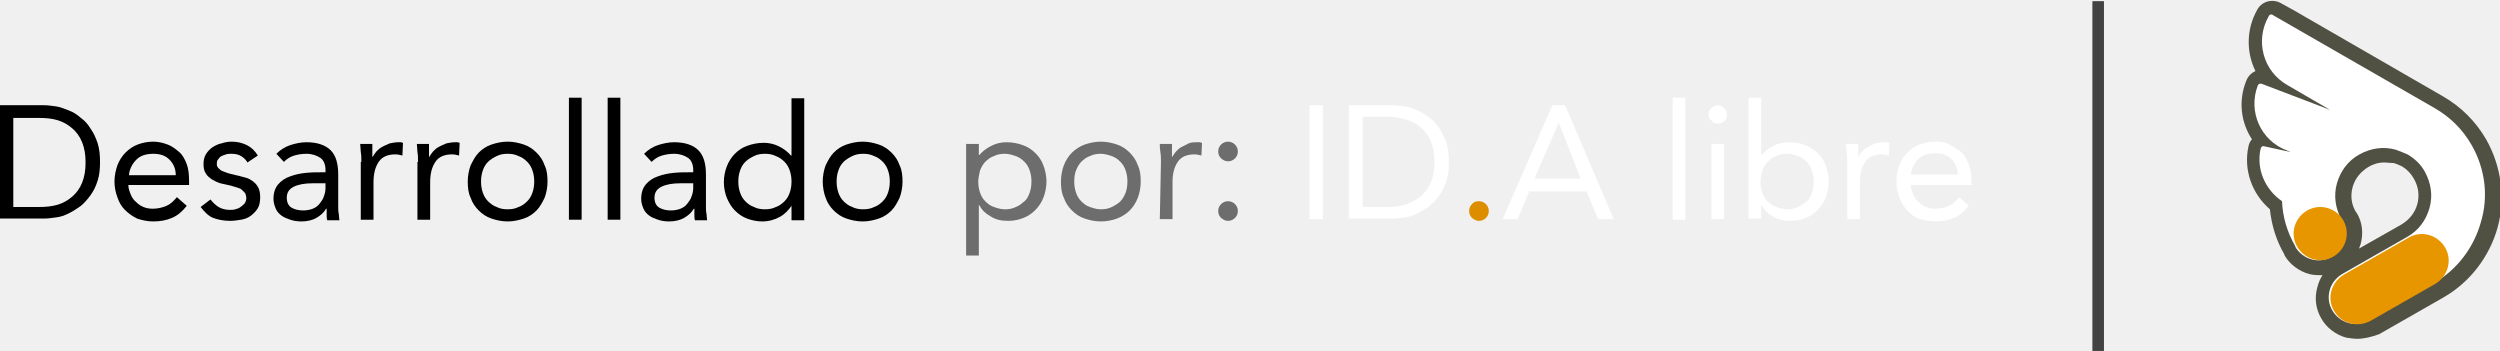
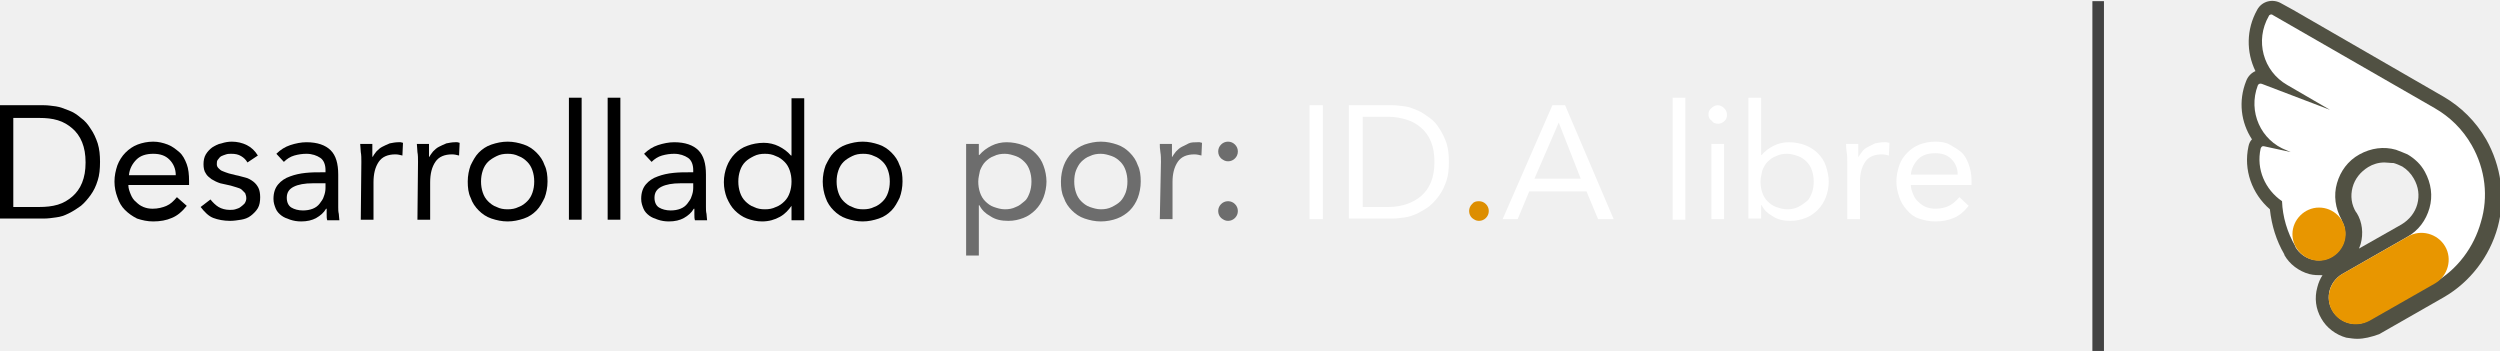
<svg xmlns="http://www.w3.org/2000/svg" version="1.1" id="Capa_2_00000135678772867382107370000014550798071954197416_" x="0px" y="0px" viewBox="0 0 432.4 60.7" style="enable-background:new 0 0 432.4 60.7;" xml:space="preserve">
  <style type="text/css">
	.st0{fill:#6D6D6D;}
	.st1{fill:#FFFFFF;}
	.st2{fill:#DD8E00;}
	.st3{fill:#424242;}
	.st4{fill:#515143;}
	.st5{fill:#E89600;}
</style>
  <g id="Textos">
-     <path class="st0" d="M167.1,24.9h2.2v1.9h0.1c0.6-0.7,1.3-1.2,2.1-1.6s1.7-0.6,2.6-0.6c1,0,2,0.2,2.8,0.5c0.9,0.3,1.6,0.8,2.2,1.4   c0.6,0.6,1.1,1.3,1.4,2.2c0.3,0.8,0.5,1.8,0.5,2.7s-0.2,1.9-0.5,2.7c-0.3,0.8-0.8,1.6-1.4,2.2s-1.3,1.1-2.1,1.4   c-0.8,0.3-1.6,0.5-2.6,0.5c-1.2,0-2.2-0.2-3.1-0.8c-0.9-0.5-1.5-1.1-1.9-1.9h-0.1v8.7h-2.2V24.9L167.1,24.9z M169.2,31.4   c0,0.7,0.1,1.3,0.3,1.9c0.2,0.6,0.5,1.1,0.9,1.5s0.9,0.8,1.5,1c0.6,0.2,1.2,0.4,1.9,0.4c0.7,0,1.3-0.1,1.9-0.4c0.6-0.2,1-0.6,1.5-1   s0.7-1,0.9-1.5c0.2-0.6,0.3-1.2,0.3-1.9s-0.1-1.3-0.3-1.9c-0.2-0.6-0.5-1.1-0.9-1.5c-0.4-0.4-0.9-0.8-1.5-1   c-0.6-0.2-1.2-0.4-1.9-0.4c-0.7,0-1.3,0.1-1.9,0.4c-0.6,0.2-1.1,0.6-1.5,1s-0.7,1-0.9,1.5C169.4,30.1,169.2,30.7,169.2,31.4z" />
-     <path class="st0" d="M183.5,31.4c0-1,0.2-2,0.5-2.8c0.3-0.8,0.8-1.6,1.4-2.2c0.6-0.6,1.4-1.1,2.2-1.4c0.9-0.3,1.8-0.5,2.8-0.5   s1.9,0.2,2.8,0.5c0.9,0.3,1.6,0.8,2.2,1.4c0.6,0.6,1.1,1.3,1.4,2.2c0.4,0.8,0.5,1.8,0.5,2.8c0,1-0.2,2-0.5,2.8   c-0.3,0.8-0.8,1.6-1.4,2.2c-0.6,0.6-1.4,1.1-2.2,1.4c-0.8,0.3-1.8,0.5-2.8,0.5s-1.9-0.2-2.8-0.5c-0.9-0.3-1.6-0.8-2.2-1.4   c-0.6-0.6-1.1-1.3-1.4-2.2C183.6,33.4,183.5,32.4,183.5,31.4z M185.8,31.4c0,0.7,0.1,1.3,0.3,1.9c0.2,0.6,0.5,1.1,0.9,1.5   c0.4,0.4,0.9,0.8,1.5,1c0.6,0.2,1.2,0.4,1.9,0.4s1.3-0.1,1.9-0.4s1.1-0.6,1.5-1c0.4-0.4,0.7-1,0.9-1.5c0.2-0.6,0.3-1.2,0.3-1.9   s-0.1-1.3-0.3-1.9s-0.5-1.1-0.9-1.5c-0.4-0.4-0.9-0.8-1.5-1s-1.2-0.4-1.9-0.4s-1.3,0.1-1.9,0.4c-0.6,0.2-1.1,0.6-1.5,1   c-0.4,0.4-0.7,1-0.9,1.5S185.8,30.7,185.8,31.4z" />
-     <path class="st0" d="M200.8,28c0-0.6,0-1.1-0.1-1.7s-0.1-1-0.1-1.4h2.1c0,0.4,0,0.7,0,1.1c0,0.4,0,0.7,0,1.1h0.1   c0.1-0.3,0.4-0.6,0.6-0.9c0.3-0.3,0.6-0.6,1-0.8c0.4-0.2,0.8-0.4,1.2-0.6s1-0.2,1.5-0.2c0.1,0,0.3,0,0.4,0c0.1,0,0.3,0.1,0.4,0.1   l-0.1,2.2c-0.4-0.1-0.8-0.2-1.2-0.2c-1.3,0-2.3,0.4-2.9,1.3c-0.6,0.9-0.9,2-0.9,3.5v6.4h-2.2L200.8,28L200.8,28z" />
-     <path class="st0" d="M212.4,24.5c0.5,0,0.9,0.2,1.2,0.5c0.3,0.3,0.5,0.7,0.5,1.2s-0.2,0.9-0.5,1.2c-0.3,0.3-0.7,0.5-1.2,0.5   s-0.8-0.2-1.2-0.5c-0.3-0.3-0.5-0.7-0.5-1.2s0.2-0.9,0.5-1.2S211.9,24.5,212.4,24.5L212.4,24.5z M212.4,34.8c0.5,0,0.9,0.2,1.2,0.5   c0.3,0.3,0.5,0.7,0.5,1.2s-0.2,0.9-0.5,1.2c-0.3,0.3-0.7,0.5-1.2,0.5s-0.8-0.2-1.2-0.5c-0.3-0.3-0.5-0.7-0.5-1.2s0.2-0.9,0.5-1.2   S211.9,34.8,212.4,34.8L212.4,34.8z" />
+     <path class="st0" d="M167.1,24.9h2.2v1.9h0.1c0.6-0.7,1.3-1.2,2.1-1.6s1.7-0.6,2.6-0.6c1,0,2,0.2,2.8,0.5c0.9,0.3,1.6,0.8,2.2,1.4   c0.6,0.6,1.1,1.3,1.4,2.2c0.3,0.8,0.5,1.8,0.5,2.7c0,0.9-0.2,1.9-0.5,2.7s-0.8,1.6-1.4,2.2s-1.3,1.1-2.1,1.4   c-0.8,0.3-1.6,0.5-2.6,0.5c-1.2,0-2.2-0.2-3.1-0.8c-0.9-0.5-1.5-1.1-1.9-1.9h-0.1v8.7h-2.2V24.9L167.1,24.9z M169.2,31.4   c0,0.7,0.1,1.3,0.3,1.9s0.5,1.1,0.9,1.5s0.9,0.8,1.5,1s1.2,0.4,1.9,0.4s1.3-0.1,1.9-0.4c0.6-0.2,1-0.6,1.5-1s0.7-1,0.9-1.5   c0.2-0.6,0.3-1.2,0.3-1.9s-0.1-1.3-0.3-1.9s-0.5-1.1-0.9-1.5s-0.9-0.8-1.5-1s-1.2-0.4-1.9-0.4s-1.3,0.1-1.9,0.4   c-0.6,0.2-1.1,0.6-1.5,1s-0.7,1-0.9,1.5C169.4,30.1,169.2,30.7,169.2,31.4z" />
+     <path class="st0" d="M183.5,31.4c0-1,0.2-2,0.5-2.8s0.8-1.6,1.4-2.2c0.6-0.6,1.4-1.1,2.2-1.4c0.9-0.3,1.8-0.5,2.8-0.5   s1.9,0.2,2.8,0.5c0.9,0.3,1.6,0.8,2.2,1.4c0.6,0.6,1.1,1.3,1.4,2.2c0.4,0.8,0.5,1.8,0.5,2.8c0,1-0.2,2-0.5,2.8s-0.8,1.6-1.4,2.2   c-0.6,0.6-1.4,1.1-2.2,1.4c-0.8,0.3-1.8,0.5-2.8,0.5s-1.9-0.2-2.8-0.5c-0.9-0.3-1.6-0.8-2.2-1.4c-0.6-0.6-1.1-1.3-1.4-2.2   C183.6,33.4,183.5,32.4,183.5,31.4z M185.8,31.4c0,0.7,0.1,1.3,0.3,1.9s0.5,1.1,0.9,1.5s0.9,0.8,1.5,1s1.2,0.4,1.9,0.4   s1.3-0.1,1.9-0.4s1.1-0.6,1.5-1s0.7-1,0.9-1.5c0.2-0.6,0.3-1.2,0.3-1.9s-0.1-1.3-0.3-1.9s-0.5-1.1-0.9-1.5s-0.9-0.8-1.5-1   s-1.2-0.4-1.9-0.4s-1.3,0.1-1.9,0.4c-0.6,0.2-1.1,0.6-1.5,1s-0.7,1-0.9,1.5S185.8,30.7,185.8,31.4z" />
+     <path class="st0" d="M200.8,28c0-0.6,0-1.1-0.1-1.7s-0.1-1-0.1-1.4h2.1c0,0.4,0,0.7,0,1.1s0,0.7,0,1.1h0.1c0.1-0.3,0.4-0.6,0.6-0.9   c0.3-0.3,0.6-0.6,1-0.8c0.4-0.2,0.8-0.4,1.2-0.6s1-0.2,1.5-0.2c0.1,0,0.3,0,0.4,0c0.1,0,0.3,0.1,0.4,0.1l-0.1,2.2   c-0.4-0.1-0.8-0.2-1.2-0.2c-1.3,0-2.3,0.4-2.9,1.3c-0.6,0.9-0.9,2-0.9,3.5v6.4h-2.2L200.8,28L200.8,28z" />
+     <path class="st0" d="M212.4,24.5c0.5,0,0.9,0.2,1.2,0.5s0.5,0.7,0.5,1.2s-0.2,0.9-0.5,1.2c-0.3,0.3-0.7,0.5-1.2,0.5   s-0.8-0.2-1.2-0.5c-0.3-0.3-0.5-0.7-0.5-1.2s0.2-0.9,0.5-1.2S211.9,24.5,212.4,24.5L212.4,24.5z M212.4,34.8c0.5,0,0.9,0.2,1.2,0.5   s0.5,0.7,0.5,1.2s-0.2,0.9-0.5,1.2s-0.7,0.5-1.2,0.5s-0.8-0.2-1.2-0.5c-0.3-0.3-0.5-0.7-0.5-1.2s0.2-0.9,0.5-1.2   S211.9,34.8,212.4,34.8L212.4,34.8z" />
    <path class="st1" d="M226.5,18.2h2.3v19.7h-2.3V18.2z" />
-     <path class="st1" d="M233.3,18.2h7.6c0.6,0,1.3,0.1,2.1,0.2s1.4,0.4,2.2,0.7c0.7,0.3,1.4,0.8,2.1,1.3s1.2,1.1,1.7,1.9   s0.9,1.6,1.2,2.5c0.3,1,0.4,2,0.4,3.2s-0.1,2.3-0.4,3.2s-0.7,1.8-1.2,2.5c-0.5,0.7-1.1,1.4-1.7,1.9s-1.4,0.9-2.1,1.3   c-0.7,0.3-1.4,0.6-2.2,0.7s-1.4,0.2-2.1,0.2h-7.6V18.2L233.3,18.2z M235.7,35.8h4.5c1.1,0,2.2-0.2,3.1-0.5s1.8-0.8,2.5-1.4   c0.7-0.6,1.3-1.4,1.7-2.4c0.4-1,0.6-2.1,0.6-3.5s-0.2-2.5-0.6-3.5s-1-1.8-1.7-2.4c-0.7-0.6-1.5-1.1-2.5-1.4s-2-0.5-3.1-0.5h-4.5   C235.7,20.4,235.7,35.8,235.7,35.8z" />
-     <path class="st2" d="M255.8,34.8c0.5,0,0.9,0.2,1.2,0.5c0.3,0.3,0.5,0.7,0.5,1.2s-0.2,0.9-0.5,1.2c-0.3,0.3-0.7,0.5-1.2,0.5   s-0.8-0.2-1.2-0.5c-0.3-0.3-0.5-0.7-0.5-1.2s0.2-0.9,0.5-1.2C254.9,34.9,255.3,34.8,255.8,34.8L255.8,34.8z" />
+     <path class="st1" d="M233.3,18.2h7.6c0.6,0,1.3,0.1,2.1,0.2s1.4,0.4,2.2,0.7c0.7,0.3,1.4,0.8,2.1,1.3s1.2,1.1,1.7,1.9   s0.9,1.6,1.2,2.5c0.3,1,0.4,2,0.4,3.2s-0.1,2.3-0.4,3.2c-0.3,0.9-0.7,1.8-1.2,2.5s-1.1,1.4-1.7,1.9s-1.4,0.9-2.1,1.3   c-0.7,0.3-1.4,0.6-2.2,0.7s-1.4,0.2-2.1,0.2h-7.6V18.2L233.3,18.2z M235.7,35.8h4.5c1.1,0,2.2-0.2,3.1-0.5s1.8-0.8,2.5-1.4   c0.7-0.6,1.3-1.4,1.7-2.4c0.4-1,0.6-2.1,0.6-3.5s-0.2-2.5-0.6-3.5s-1-1.8-1.7-2.4s-1.5-1.1-2.5-1.4s-2-0.5-3.1-0.5h-4.5   C235.7,20.4,235.7,35.8,235.7,35.8z" />
+     <path class="st2" d="M255.8,34.8c0.5,0,0.9,0.2,1.2,0.5s0.5,0.7,0.5,1.2s-0.2,0.9-0.5,1.2s-0.7,0.5-1.2,0.5s-0.8-0.2-1.2-0.5   c-0.3-0.3-0.5-0.7-0.5-1.2s0.2-0.9,0.5-1.2C254.9,34.9,255.3,34.8,255.8,34.8L255.8,34.8z" />
    <path class="st1" d="M268.5,18.2h2.2l8.4,19.7h-2.7l-2-4.8h-9.9l-2,4.8h-2.6L268.5,18.2L268.5,18.2z M269.6,21.2L269.6,21.2   l-4.2,9.7h8L269.6,21.2L269.6,21.2z" />
-     <path class="st1" d="M289.3,16.9h2.2v21.1h-2.2V16.9z" />
-     <path class="st1" d="M295.5,19.8c0-0.4,0.1-0.8,0.5-1.1c0.3-0.3,0.7-0.5,1.1-0.5s0.8,0.2,1.1,0.5c0.3,0.3,0.5,0.7,0.5,1.1   c0,0.5-0.1,0.8-0.4,1.1c-0.3,0.3-0.7,0.5-1.1,0.5s-0.9-0.1-1.1-0.5C295.6,20.6,295.5,20.2,295.5,19.8L295.5,19.8z M296,24.9h2.2v13   H296C296,37.9,296,24.9,296,24.9z" />
-     <path class="st1" d="M302.4,16.9h2.2v9.9h0.1c0.6-0.7,1.3-1.2,2.1-1.6c0.8-0.4,1.7-0.6,2.6-0.6c1,0,2,0.2,2.8,0.5   c0.8,0.3,1.6,0.8,2.2,1.4c0.6,0.6,1.1,1.3,1.4,2.2s0.5,1.8,0.5,2.7c0,1-0.2,1.9-0.5,2.7s-0.8,1.6-1.4,2.2c-0.6,0.6-1.3,1.1-2.1,1.4   c-0.8,0.3-1.6,0.5-2.6,0.5c-1.2,0-2.2-0.2-3.1-0.8c-0.9-0.5-1.5-1.1-1.9-1.9h-0.1v2.3h-2.2L302.4,16.9L302.4,16.9z M304.5,31.4   c0,0.7,0.1,1.3,0.3,1.9s0.5,1.1,0.9,1.5s0.9,0.8,1.5,1c0.6,0.2,1.2,0.4,1.9,0.4c0.7,0,1.3-0.1,1.9-0.4s1-0.6,1.5-1s0.7-1,0.9-1.5   s0.3-1.2,0.3-1.9s-0.1-1.3-0.3-1.9s-0.5-1.1-0.9-1.5s-0.9-0.8-1.5-1c-0.6-0.2-1.2-0.4-1.9-0.4c-0.7,0-1.3,0.1-1.9,0.4   c-0.6,0.2-1.1,0.6-1.5,1s-0.7,1-0.9,1.5C304.7,30.1,304.5,30.7,304.5,31.4z" />
-     <path class="st1" d="M319.5,28c0-0.6,0-1.1-0.1-1.7s-0.1-1-0.1-1.4h2.1c0,0.4,0,0.7,0,1.1c0,0.4,0,0.7,0,1.1h0.1   c0.1-0.3,0.4-0.6,0.6-0.9s0.6-0.6,1-0.8c0.4-0.2,0.8-0.4,1.2-0.6c0.5-0.1,1-0.2,1.5-0.2c0.2,0,0.3,0,0.5,0c0.1,0,0.3,0.1,0.5,0.1   l-0.1,2.2c-0.4-0.1-0.8-0.2-1.2-0.2c-1.3,0-2.3,0.4-2.9,1.3c-0.6,0.9-0.9,2-0.9,3.5v6.4h-2.2V28z" />
-     <path class="st1" d="M340.5,35.6c-0.8,1-1.6,1.7-2.6,2.1c-0.9,0.4-2,0.6-3.2,0.6c-1,0-1.9-0.2-2.8-0.5s-1.5-0.8-2.1-1.5   s-1-1.3-1.3-2.2s-0.5-1.7-0.5-2.7c0-1,0.2-1.9,0.5-2.8s0.8-1.6,1.4-2.2c0.6-0.6,1.3-1.1,2.1-1.4c0.8-0.3,1.7-0.5,2.7-0.5   c0.9,0,1.8,0.1,2.5,0.5s1.4,0.8,2,1.3s1,1.3,1.3,2.1s0.5,1.8,0.5,2.9v0.7h-10.5c0,0.6,0.2,1.1,0.4,1.6s0.5,1,0.9,1.3   c0.4,0.4,0.8,0.7,1.3,0.9c0.5,0.2,1.1,0.3,1.6,0.3c1,0,1.8-0.2,2.4-0.5c0.6-0.3,1.2-0.8,1.8-1.5L340.5,35.6L340.5,35.6z    M338.6,30.2c0-1.1-0.4-2-1.1-2.7s-1.6-1-2.8-1s-2.2,0.3-2.9,1s-1.2,1.6-1.3,2.7H338.6L338.6,30.2z" />
+     <path class="st1" d="M289.3,16.9h2.2V38h-2.2V16.9z" />
+     <path class="st1" d="M295.5,19.8c0-0.4,0.1-0.8,0.5-1.1c0.3-0.3,0.7-0.5,1.1-0.5s0.8,0.2,1.1,0.5c0.3,0.3,0.5,0.7,0.5,1.1   c0,0.5-0.1,0.8-0.4,1.1c-0.3,0.3-0.7,0.5-1.1,0.5s-0.9-0.1-1.1-0.5C295.6,20.6,295.5,20.2,295.5,19.8L295.5,19.8z M296,24.9h2.2v13   H296V24.9z" />
+     <path class="st1" d="M302.4,16.9h2.2v9.9h0.1c0.6-0.7,1.3-1.2,2.1-1.6c0.8-0.4,1.7-0.6,2.6-0.6c1,0,2,0.2,2.8,0.5s1.6,0.8,2.2,1.4   s1.1,1.3,1.4,2.2s0.5,1.8,0.5,2.7c0,1-0.2,1.9-0.5,2.7s-0.8,1.6-1.4,2.2c-0.6,0.6-1.3,1.1-2.1,1.4c-0.8,0.3-1.6,0.5-2.6,0.5   c-1.2,0-2.2-0.2-3.1-0.8c-0.9-0.5-1.5-1.1-1.9-1.9h-0.1v2.3h-2.2V16.9L302.4,16.9z M304.5,31.4c0,0.7,0.1,1.3,0.3,1.9   s0.5,1.1,0.9,1.5s0.9,0.8,1.5,1s1.2,0.4,1.9,0.4c0.7,0,1.3-0.1,1.9-0.4s1-0.6,1.5-1s0.7-1,0.9-1.5s0.3-1.2,0.3-1.9   s-0.1-1.3-0.3-1.9s-0.5-1.1-0.9-1.5s-0.9-0.8-1.5-1s-1.2-0.4-1.9-0.4c-0.7,0-1.3,0.1-1.9,0.4c-0.6,0.2-1.1,0.6-1.5,1   s-0.7,1-0.9,1.5C304.7,30.1,304.5,30.7,304.5,31.4z" />
+     <path class="st1" d="M319.5,28c0-0.6,0-1.1-0.1-1.7s-0.1-1-0.1-1.4h2.1c0,0.4,0,0.7,0,1.1s0,0.7,0,1.1h0.1c0.1-0.3,0.4-0.6,0.6-0.9   s0.6-0.6,1-0.8c0.4-0.2,0.8-0.4,1.2-0.6c0.5-0.1,1-0.2,1.5-0.2c0.2,0,0.3,0,0.5,0c0.1,0,0.3,0.1,0.5,0.1l-0.1,2.2   c-0.4-0.1-0.8-0.2-1.2-0.2c-1.3,0-2.3,0.4-2.9,1.3s-0.9,2-0.9,3.5v6.4h-2.2V28z" />
+     <path class="st1" d="M340.5,35.6c-0.8,1-1.6,1.7-2.6,2.1c-0.9,0.4-2,0.6-3.2,0.6c-1,0-1.9-0.2-2.8-0.5s-1.5-0.8-2.1-1.5   s-1-1.3-1.3-2.2s-0.5-1.7-0.5-2.7s0.2-1.9,0.5-2.8s0.8-1.6,1.4-2.2s1.3-1.1,2.1-1.4c0.8-0.3,1.7-0.5,2.7-0.5c0.9,0,1.8,0.1,2.5,0.5   s1.4,0.8,2,1.3s1,1.3,1.3,2.1s0.5,1.8,0.5,2.9V32h-10.5c0,0.6,0.2,1.1,0.4,1.6s0.5,1,0.9,1.3c0.4,0.4,0.8,0.7,1.3,0.9   s1.1,0.3,1.6,0.3c1,0,1.8-0.2,2.4-0.5s1.2-0.8,1.8-1.5L340.5,35.6L340.5,35.6z M338.6,30.2c0-1.1-0.4-2-1.1-2.7s-1.6-1-2.8-1   s-2.2,0.3-2.9,1s-1.2,1.6-1.3,2.7H338.6L338.6,30.2z" />
    <g>
      <rect x="361.9" y="0.2" class="st3" width="2" height="60.5" />
    </g>
-     <path class="st4" d="M407.7,58.6c-0.6,0-1.2-0.1-1.9-0.2c-1.8-0.5-3.4-1.7-4.3-3.3c-1-1.7-1.2-3.6-0.7-5.4c0.2-0.8,0.5-1.5,0.9-2.1   c-0.8,0-1.5,0-2.3-0.2c-1.8-0.5-3.4-1.7-4.3-3.3l0-0.1c-1.4-2.4-2.2-5-2.5-7.8c-3.1-2.7-4.6-6.8-3.7-10.9c0.1-0.5,0.3-0.9,0.6-1.2   c-1.9-2.9-2.4-6.6-1-10.1c0.3-0.8,0.9-1.4,1.6-1.7c-1.6-3.3-1.6-7.2,0.3-10.6c0.8-1.5,2.7-2,4.2-1.1l2,1.1l0,0l26,15   c3.1,1.8,5.6,4.3,7.4,7.4c2.6,4.6,3.4,10.1,2,15.2c-1.4,5.1-4.8,9.5-9.3,12.1l-11.2,6.4C410.1,58.3,408.9,58.6,407.7,58.6    M412.4,28.1c-1,0-2,0.3-2.8,0.8c-1.3,0.8-2.3,2-2.7,3.5c-0.4,1.5-0.2,3,0.6,4.3l0.1,0.1c1,1.6,1.2,3.6,0.7,5.4   c-0.1,0.3-0.2,0.6-0.3,0.8l7.4-4.2c1.3-0.8,2.3-2,2.7-3.5c0.4-1.5,0.2-3-0.6-4.4c-0.5-0.9-1.2-1.6-2-2.1c-0.4-0.2-1.1-0.5-1.5-0.6   C413.4,28.2,412.9,28.1,412.4,28.1" />
-     <path class="st1" d="M427.5,25.1c-1.6-2.8-3.8-4.9-6.4-6.4l-28-16.1l0,0c-0.2-0.2-0.6-0.1-0.7,0.2c-2.4,4.2-1,9.5,3.2,11.9l7.4,4.3   l-11.8-4.5c-0.3-0.1-0.6,0-0.7,0.3l0,0c-1.7,4.5,0.5,9.5,5,11.2l0.7,0.3l-4.6-1c-0.3-0.1-0.5,0.1-0.6,0.4l0,0   c-0.8,3.6,0.8,7.1,3.7,9.1c0.1,2.7,0.9,5.4,2.3,7.8l0,0.1c1.3,2.2,4.1,3,6.3,1.7s3-4.1,1.7-6.3l0-0.1c-1.1-2-1.4-4.2-0.8-6.3   c0.6-2.1,1.9-3.9,3.9-5c2-1.1,4.2-1.4,6.3-0.8c0.6,0.2,1.5,0.6,2,0.8c1.2,0.7,2.3,1.7,3,3c1.1,2,1.4,4.2,0.8,6.3   c-0.6,2.1-1.9,3.9-3.9,5l-11.2,6.4c-2.2,1.3-3,4.1-1.7,6.3s4.1,3,6.3,1.7l11.2-6.4c4.2-2.4,7-6.3,8.2-10.6   C430.4,34.1,429.9,29.3,427.5,25.1" />
-     <path class="st5" d="M405.9,40.4c0,2.5-2.1,4.6-4.6,4.6s-4.6-2.1-4.6-4.6s2.1-4.6,4.6-4.6S405.9,37.8,405.9,40.4" />
-     <path class="st5" d="M410,55.5l11.2-6.4c2.2-1.3,3-4.1,1.7-6.3s-4.1-3-6.3-1.7l-11.2,6.4c-2.2,1.3-3,4.1-1.7,6.3   S407.7,56.7,410,55.5" />
+     <path class="st4" d="M407.7,58.6c-0.6,0-1.2-0.1-1.9-0.2c-1.8-0.5-3.4-1.7-4.3-3.3c-1-1.7-1.2-3.6-0.7-5.4c0.2-0.8,0.5-1.5,0.9-2.1   c-0.8,0-1.5,0-2.3-0.2c-1.8-0.5-3.4-1.7-4.3-3.3V44c-1.4-2.4-2.2-5-2.5-7.8c-3.1-2.7-4.6-6.8-3.7-10.9c0.1-0.5,0.3-0.9,0.6-1.2   c-1.9-2.9-2.4-6.6-1-10.1c0.3-0.8,0.9-1.4,1.6-1.7c-1.6-3.3-1.6-7.2,0.3-10.6c0.8-1.5,2.7-2,4.2-1.1l2,1.1l0,0l26,15   c3.1,1.8,5.6,4.3,7.4,7.4c2.6,4.6,3.4,10.1,2,15.2s-4.8,9.5-9.3,12.1l-11.2,6.4C410.1,58.3,408.9,58.6,407.7,58.6 M412.4,28.1   c-1,0-2,0.3-2.8,0.8c-1.3,0.8-2.3,2-2.7,3.5c-0.4,1.5-0.2,3,0.6,4.3l0.1,0.1c1,1.6,1.2,3.6,0.7,5.4c-0.1,0.3-0.2,0.6-0.3,0.8   l7.4-4.2c1.3-0.8,2.3-2,2.7-3.5c0.4-1.5,0.2-3-0.6-4.4c-0.5-0.9-1.2-1.6-2-2.1c-0.4-0.2-1.1-0.5-1.5-0.6   C413.4,28.2,412.9,28.1,412.4,28.1" />
+     <path class="st1" d="M427.5,25.1c-1.6-2.8-3.8-4.9-6.4-6.4l-28-16.1l0,0c-0.2-0.2-0.6-0.1-0.7,0.2c-2.4,4.2-1,9.5,3.2,11.9L403,19   l-11.8-4.5c-0.3-0.1-0.6,0-0.7,0.3l0,0c-1.7,4.5,0.5,9.5,5,11.2l0.7,0.3l-4.6-1c-0.3-0.1-0.5,0.1-0.6,0.4l0,0   c-0.8,3.6,0.8,7.1,3.7,9.1c0.1,2.7,0.9,5.4,2.3,7.8v0.1c1.3,2.2,4.1,3,6.3,1.7s3-4.1,1.7-6.3V38c-1.1-2-1.4-4.2-0.8-6.3   s1.9-3.9,3.9-5s4.2-1.4,6.3-0.8c0.6,0.2,1.5,0.6,2,0.8c1.2,0.7,2.3,1.7,3,3c1.1,2,1.4,4.2,0.8,6.3s-1.9,3.9-3.9,5l-11.2,6.4   c-2.2,1.3-3,4.1-1.7,6.3s4.1,3,6.3,1.7l11.2-6.4c4.2-2.4,7-6.3,8.2-10.6C430.4,34.1,429.9,29.3,427.5,25.1" />
+     <path class="st5" d="M405.7,40.5c0,2.5-2.1,4.6-4.6,4.6s-4.6-2.1-4.6-4.6s2.1-4.6,4.6-4.6S405.7,37.9,405.7,40.5" />
+     <path class="st5" d="M409.8,55.5l11.4-6.5c2.2-1.3,3-4.2,1.7-6.4c-1.3-2.2-4.2-3-6.4-1.7l-11.4,6.5c-2.2,1.3-3,4.2-1.7,6.4   S407.5,56.7,409.8,55.5" />
    <g>
-       <path d="M0,18.2h7.6c0.7,0,1.3,0.1,2.1,0.2c0.7,0.1,1.4,0.4,2.2,0.7s1.4,0.7,2.1,1.3c0.7,0.5,1.2,1.1,1.7,1.9    c0.5,0.7,0.9,1.6,1.2,2.5c0.3,1,0.4,2,0.4,3.2c0,1.2-0.1,2.3-0.4,3.2c-0.3,1-0.7,1.8-1.2,2.5c-0.5,0.7-1.1,1.4-1.7,1.9    c-0.7,0.5-1.3,0.9-2.1,1.3s-1.4,0.6-2.2,0.7c-0.7,0.1-1.4,0.2-2.1,0.2H0V18.2z M2.3,35.8h4.5c1.1,0,2.2-0.1,3.2-0.4    c1-0.3,1.8-0.8,2.5-1.4s1.3-1.4,1.7-2.4c0.4-1,0.6-2.1,0.6-3.5c0-1.4-0.2-2.5-0.6-3.5c-0.4-1-1-1.8-1.7-2.4    c-0.7-0.6-1.5-1.1-2.5-1.4c-1-0.3-2-0.4-3.2-0.4H2.3V35.8z" />
-       <path d="M32.3,35.6c-0.8,1-1.6,1.7-2.6,2.1c-0.9,0.4-2,0.6-3.2,0.6c-1,0-1.9-0.2-2.8-0.5c-0.8-0.4-1.5-0.9-2.1-1.5    c-0.6-0.6-1-1.3-1.3-2.2c-0.3-0.8-0.5-1.7-0.5-2.7c0-1,0.2-1.9,0.5-2.8c0.3-0.8,0.8-1.6,1.4-2.2c0.6-0.6,1.3-1.1,2.1-1.4    c0.8-0.3,1.7-0.5,2.7-0.5c0.9,0,1.7,0.2,2.5,0.5c0.8,0.3,1.4,0.8,2,1.3s1,1.3,1.3,2.1c0.3,0.8,0.4,1.8,0.4,2.9v0.7H22.2    c0,0.6,0.2,1.1,0.4,1.6c0.2,0.5,0.5,1,0.9,1.3c0.4,0.4,0.8,0.7,1.3,0.9c0.5,0.2,1,0.3,1.6,0.3c0.9,0,1.7-0.2,2.4-0.5    c0.7-0.3,1.2-0.8,1.8-1.5L32.3,35.6z M30.4,30.3c0-1.1-0.4-2-1.1-2.7s-1.6-1-2.8-1c-1.2,0-2.2,0.3-2.9,1c-0.7,0.7-1.2,1.6-1.3,2.7    H30.4z" />
-       <path d="M36.4,34.5c0.4,0.5,0.9,1,1.4,1.3c0.5,0.3,1.2,0.5,1.9,0.5c0.3,0,0.7,0,1-0.1c0.3-0.1,0.7-0.2,0.9-0.4    c0.3-0.2,0.5-0.4,0.7-0.6c0.2-0.3,0.3-0.6,0.3-0.9c0-0.4-0.1-0.6-0.2-0.9c-0.2-0.2-0.4-0.4-0.6-0.6s-0.6-0.3-0.9-0.4    c-0.3-0.1-0.7-0.2-1-0.3c-0.6-0.1-1.2-0.3-1.8-0.4c-0.6-0.2-1-0.4-1.5-0.7c-0.4-0.3-0.8-0.6-1-1c-0.3-0.4-0.4-1-0.4-1.6    c0-0.6,0.1-1.2,0.4-1.7s0.7-0.9,1.1-1.2c0.5-0.3,1-0.6,1.6-0.7c0.6-0.2,1.2-0.3,1.8-0.3c0.9,0,1.8,0.2,2.6,0.6    c0.8,0.4,1.4,1,1.9,1.8l-1.8,1.2c-0.3-0.5-0.6-0.8-1.1-1.1c-0.5-0.3-1-0.4-1.7-0.4c-0.3,0-0.6,0-0.9,0.1s-0.6,0.2-0.8,0.3    c-0.2,0.1-0.4,0.3-0.6,0.6c-0.2,0.2-0.2,0.5-0.2,0.8c0,0.3,0.1,0.5,0.3,0.7c0.2,0.2,0.4,0.4,0.7,0.5c0.3,0.1,0.7,0.3,1.1,0.4    c0.4,0.1,0.8,0.2,1.2,0.3c0.6,0.1,1.1,0.3,1.6,0.4s1,0.4,1.4,0.7c0.4,0.3,0.7,0.7,0.9,1.1s0.3,1,0.3,1.6c0,0.7-0.1,1.4-0.4,1.9    s-0.7,0.9-1.2,1.3s-1.1,0.6-1.7,0.7c-0.6,0.1-1.3,0.2-1.9,0.2c-1.1,0-2.1-0.2-2.9-0.5s-1.5-1-2.2-1.9L36.4,34.5z" />
-       <path d="M47.8,26.6c0.7-0.7,1.5-1.2,2.4-1.5c0.9-0.3,1.9-0.5,2.8-0.5c1.9,0,3.3,0.5,4.2,1.4c0.9,0.9,1.3,2.3,1.3,4.2v5.6    c0,0.4,0,0.8,0.1,1.2c0,0.4,0.1,0.8,0.1,1.1h-2.1c-0.1-0.3-0.1-0.6-0.1-1c0-0.4,0-0.7,0-1h-0.1c-0.4,0.7-1,1.2-1.7,1.6    c-0.7,0.4-1.6,0.6-2.6,0.6c-0.7,0-1.3-0.1-1.9-0.3c-0.6-0.2-1.1-0.4-1.5-0.7c-0.4-0.3-0.8-0.7-1-1.2s-0.4-1-0.4-1.7    c0-1.1,0.3-1.9,0.8-2.5s1.2-1.1,2.1-1.4c0.8-0.3,1.7-0.5,2.7-0.6c1-0.1,1.8-0.1,2.6-0.1h0.8v-0.4c0-0.9-0.3-1.7-0.9-2.1    s-1.4-0.7-2.4-0.7c-0.7,0-1.4,0.1-2.1,0.3c-0.7,0.2-1.3,0.6-1.8,1.1L47.8,26.6z M54.1,31.7c-1.4,0-2.5,0.2-3.3,0.6    c-0.8,0.4-1.2,1-1.2,1.9c0,0.8,0.3,1.4,0.8,1.7c0.5,0.3,1.2,0.5,2,0.5c0.6,0,1.2-0.1,1.7-0.3c0.5-0.2,0.9-0.5,1.2-0.9    c0.3-0.4,0.6-0.8,0.7-1.2c0.2-0.5,0.3-1,0.3-1.5v-0.8H54.1z" />
-       <path d="M62.5,28c0-0.6,0-1.2-0.1-1.7c0-0.5-0.1-1-0.1-1.4h2.1c0,0.4,0,0.7,0,1.1c0,0.4,0,0.7,0,1.1h0.1c0.1-0.3,0.4-0.6,0.6-0.9    c0.3-0.3,0.6-0.6,1-0.8c0.4-0.2,0.8-0.4,1.3-0.6c0.5-0.1,1-0.2,1.5-0.2c0.1,0,0.3,0,0.4,0c0.1,0,0.3,0.1,0.4,0.1l-0.1,2.2    c-0.4-0.1-0.8-0.2-1.2-0.2c-1.3,0-2.3,0.4-2.9,1.3s-0.9,2-0.9,3.6v6.4h-2.2V28z" />
-       <path d="M72.3,28c0-0.6,0-1.2-0.1-1.7c0-0.5-0.1-1-0.1-1.4h2.1c0,0.4,0,0.7,0,1.1c0,0.4,0,0.7,0,1.1h0.1c0.1-0.3,0.4-0.6,0.6-0.9    c0.3-0.3,0.6-0.6,1-0.8c0.4-0.2,0.8-0.4,1.3-0.6c0.5-0.1,1-0.2,1.5-0.2c0.1,0,0.3,0,0.4,0c0.1,0,0.3,0.1,0.4,0.1l-0.1,2.2    c-0.4-0.1-0.8-0.2-1.2-0.2c-1.3,0-2.3,0.4-2.9,1.3s-0.9,2-0.9,3.6v6.4h-2.2V28z" />
-       <path d="M80.9,31.4c0-1,0.2-2,0.5-2.8c0.4-0.8,0.8-1.6,1.4-2.2c0.6-0.6,1.3-1.1,2.2-1.4s1.8-0.5,2.8-0.5c1,0,1.9,0.2,2.8,0.5    c0.9,0.3,1.6,0.8,2.2,1.4c0.6,0.6,1.1,1.3,1.4,2.2c0.4,0.8,0.5,1.8,0.5,2.8c0,1-0.2,2-0.5,2.8c-0.4,0.8-0.8,1.6-1.4,2.2    c-0.6,0.6-1.3,1.1-2.2,1.4c-0.9,0.3-1.8,0.5-2.8,0.5c-1,0-1.9-0.2-2.8-0.5c-0.9-0.3-1.6-0.8-2.2-1.4c-0.6-0.6-1.1-1.3-1.4-2.2    C81,33.4,80.9,32.4,80.9,31.4z M83.2,31.4c0,0.7,0.1,1.3,0.3,1.9c0.2,0.6,0.5,1.1,0.9,1.5c0.4,0.4,0.9,0.8,1.5,1    c0.6,0.3,1.2,0.4,1.9,0.4s1.3-0.1,1.9-0.4c0.6-0.2,1.1-0.6,1.5-1c0.4-0.4,0.7-0.9,0.9-1.5c0.2-0.6,0.3-1.2,0.3-1.9    c0-0.7-0.1-1.3-0.3-1.9c-0.2-0.6-0.5-1.1-0.9-1.5c-0.4-0.4-0.9-0.8-1.5-1c-0.6-0.3-1.2-0.4-1.9-0.4s-1.3,0.1-1.9,0.4    c-0.6,0.3-1.1,0.6-1.5,1c-0.4,0.4-0.7,0.9-0.9,1.5C83.3,30.1,83.2,30.7,83.2,31.4z" />
-       <path d="M98.4,16.9h2.2v21.1h-2.2V16.9z" />
-       <path d="M105.1,16.9h2.2v21.1h-2.2V16.9z" />
-       <path d="M111.4,26.6c0.7-0.7,1.5-1.2,2.4-1.5c0.9-0.3,1.9-0.5,2.8-0.5c1.9,0,3.3,0.5,4.2,1.4c0.9,0.9,1.3,2.3,1.3,4.2v5.6    c0,0.4,0,0.8,0.1,1.2c0,0.4,0.1,0.8,0.1,1.1h-2.1c-0.1-0.3-0.1-0.6-0.1-1c0-0.4,0-0.7,0-1H120c-0.4,0.7-1,1.2-1.7,1.6    c-0.7,0.4-1.6,0.6-2.6,0.6c-0.7,0-1.3-0.1-1.9-0.3c-0.6-0.2-1.1-0.4-1.5-0.7c-0.4-0.3-0.8-0.7-1-1.2s-0.4-1-0.4-1.7    c0-1.1,0.3-1.9,0.8-2.5s1.2-1.1,2.1-1.4c0.8-0.3,1.7-0.5,2.7-0.6c1-0.1,1.8-0.1,2.6-0.1h0.8v-0.4c0-0.9-0.3-1.7-0.9-2.1    s-1.4-0.7-2.4-0.7c-0.7,0-1.4,0.1-2.1,0.3c-0.7,0.2-1.3,0.6-1.8,1.1L111.4,26.6z M117.7,31.7c-1.4,0-2.5,0.2-3.3,0.6    c-0.8,0.4-1.2,1-1.2,1.9c0,0.8,0.3,1.4,0.8,1.7c0.5,0.3,1.2,0.5,2,0.5c0.6,0,1.2-0.1,1.7-0.3c0.5-0.2,0.9-0.5,1.2-0.9    c0.3-0.4,0.6-0.8,0.7-1.2c0.2-0.5,0.3-1,0.3-1.5v-0.8H117.7z" />
-       <path d="M136.9,35.6L136.9,35.6c-0.5,0.7-1.1,1.4-2,1.9c-0.9,0.5-1.9,0.8-3.1,0.8c-0.9,0-1.8-0.2-2.6-0.5s-1.5-0.8-2.1-1.4    s-1-1.3-1.4-2.2c-0.3-0.8-0.5-1.7-0.5-2.7c0-1,0.2-1.9,0.5-2.7c0.3-0.8,0.8-1.6,1.4-2.2c0.6-0.6,1.3-1.1,2.2-1.4    c0.8-0.3,1.8-0.5,2.8-0.5c0.9,0,1.8,0.2,2.6,0.6c0.8,0.4,1.5,0.9,2.1,1.6h0.1v-9.9h2.2v21.1h-2.2V35.6z M136.9,31.4    c0-0.7-0.1-1.3-0.3-1.9c-0.2-0.6-0.5-1.1-0.9-1.5c-0.4-0.4-0.9-0.8-1.5-1c-0.6-0.3-1.2-0.4-1.9-0.4s-1.3,0.1-1.9,0.4    c-0.6,0.3-1.1,0.6-1.5,1c-0.4,0.4-0.7,0.9-0.9,1.5c-0.2,0.6-0.3,1.2-0.3,1.9c0,0.7,0.1,1.3,0.3,1.9c0.2,0.6,0.5,1.1,0.9,1.5    c0.4,0.4,0.9,0.8,1.5,1c0.6,0.3,1.2,0.4,1.9,0.4s1.3-0.1,1.9-0.4c0.6-0.2,1.1-0.6,1.5-1c0.4-0.4,0.7-0.9,0.9-1.5    C136.8,32.7,136.9,32.1,136.9,31.4z" />
-       <path d="M142.3,31.4c0-1,0.2-2,0.5-2.8c0.4-0.8,0.8-1.6,1.4-2.2c0.6-0.6,1.3-1.1,2.2-1.4s1.8-0.5,2.8-0.5c1,0,1.9,0.2,2.8,0.5    c0.9,0.3,1.6,0.8,2.2,1.4c0.6,0.6,1.1,1.3,1.4,2.2c0.4,0.8,0.5,1.8,0.5,2.8c0,1-0.2,2-0.5,2.8c-0.4,0.8-0.8,1.6-1.4,2.2    c-0.6,0.6-1.3,1.1-2.2,1.4c-0.9,0.3-1.8,0.5-2.8,0.5c-1,0-1.9-0.2-2.8-0.5c-0.9-0.3-1.6-0.8-2.2-1.4c-0.6-0.6-1.1-1.3-1.4-2.2    C142.5,33.4,142.3,32.4,142.3,31.4z M144.7,31.4c0,0.7,0.1,1.3,0.3,1.9c0.2,0.6,0.5,1.1,0.9,1.5c0.4,0.4,0.9,0.8,1.5,1    c0.6,0.3,1.2,0.4,1.9,0.4s1.3-0.1,1.9-0.4c0.6-0.2,1.1-0.6,1.5-1c0.4-0.4,0.7-0.9,0.9-1.5c0.2-0.6,0.3-1.2,0.3-1.9    c0-0.7-0.1-1.3-0.3-1.9c-0.2-0.6-0.5-1.1-0.9-1.5c-0.4-0.4-0.9-0.8-1.5-1c-0.6-0.3-1.2-0.4-1.9-0.4s-1.3,0.1-1.9,0.4    c-0.6,0.3-1.1,0.6-1.5,1c-0.4,0.4-0.7,0.9-0.9,1.5C144.8,30.1,144.7,30.7,144.7,31.4z" />
+       <path d="M0,18.2h7.6c0.7,0,1.3,0.1,2.1,0.2c0.7,0.1,1.4,0.4,2.2,0.7s1.4,0.7,2.1,1.3c0.7,0.5,1.2,1.1,1.7,1.9    c0.5,0.7,0.9,1.6,1.2,2.5c0.3,1,0.4,2,0.4,3.2s-0.1,2.3-0.4,3.2c-0.3,1-0.7,1.8-1.2,2.5c-0.5,0.7-1.1,1.4-1.7,1.9    c-0.7,0.5-1.3,0.9-2.1,1.3s-1.4,0.6-2.2,0.7c-0.7,0.1-1.4,0.2-2.1,0.2H0V18.2z M2.3,35.8h4.5c1.1,0,2.2-0.1,3.2-0.4    c1-0.3,1.8-0.8,2.5-1.4s1.3-1.4,1.7-2.4c0.4-1,0.6-2.1,0.6-3.5s-0.2-2.5-0.6-3.5c-0.4-1-1-1.8-1.7-2.4S11,21.1,10,20.8    s-2-0.4-3.2-0.4H2.3V35.8z" />
+       <path d="M32.3,35.6c-0.8,1-1.6,1.7-2.6,2.1c-0.9,0.4-2,0.6-3.2,0.6c-1,0-1.9-0.2-2.8-0.5c-0.8-0.4-1.5-0.9-2.1-1.5s-1-1.3-1.3-2.2    c-0.3-0.8-0.5-1.7-0.5-2.7s0.2-1.9,0.5-2.8c0.3-0.8,0.8-1.6,1.4-2.2s1.3-1.1,2.1-1.4c0.8-0.3,1.7-0.5,2.7-0.5    c0.9,0,1.7,0.2,2.5,0.5s1.4,0.8,2,1.3s1,1.3,1.3,2.1c0.3,0.8,0.4,1.8,0.4,2.9V32H22.2c0,0.6,0.2,1.1,0.4,1.6    c0.2,0.5,0.5,1,0.9,1.3c0.4,0.4,0.8,0.7,1.3,0.9s1,0.3,1.6,0.3c0.9,0,1.7-0.2,2.4-0.5c0.7-0.3,1.2-0.8,1.8-1.5L32.3,35.6z     M30.4,30.3c0-1.1-0.4-2-1.1-2.7s-1.6-1-2.8-1c-1.2,0-2.2,0.3-2.9,1c-0.7,0.7-1.2,1.6-1.3,2.7H30.4z" />
+       <path d="M36.4,34.5c0.4,0.5,0.9,1,1.4,1.3s1.2,0.5,1.9,0.5c0.3,0,0.7,0,1-0.1s0.7-0.2,0.9-0.4c0.3-0.2,0.5-0.4,0.7-0.6    c0.2-0.3,0.3-0.6,0.3-0.9c0-0.4-0.1-0.6-0.2-0.9c-0.2-0.2-0.4-0.4-0.6-0.6s-0.6-0.3-0.9-0.4c-0.3-0.1-0.7-0.2-1-0.3    c-0.6-0.1-1.2-0.3-1.8-0.4c-0.6-0.2-1-0.4-1.5-0.7c-0.4-0.3-0.8-0.6-1-1c-0.3-0.4-0.4-1-0.4-1.6s0.1-1.2,0.4-1.7s0.7-0.9,1.1-1.2    c0.5-0.3,1-0.6,1.6-0.7c0.6-0.2,1.2-0.3,1.8-0.3c0.9,0,1.8,0.2,2.6,0.6s1.4,1,1.9,1.8l-1.8,1.2c-0.3-0.5-0.6-0.8-1.1-1.1    c-0.5-0.3-1-0.4-1.7-0.4c-0.3,0-0.6,0-0.9,0.1s-0.6,0.2-0.8,0.3c-0.2,0.1-0.4,0.3-0.6,0.6c-0.2,0.2-0.2,0.5-0.2,0.8    s0.1,0.5,0.3,0.7s0.4,0.4,0.7,0.5s0.7,0.3,1.1,0.4c0.4,0.1,0.8,0.2,1.2,0.3c0.6,0.1,1.1,0.3,1.6,0.4s1,0.4,1.4,0.7    c0.4,0.3,0.7,0.7,0.9,1.1s0.3,1,0.3,1.6c0,0.7-0.1,1.4-0.4,1.9s-0.7,0.9-1.2,1.3s-1.1,0.6-1.7,0.7c-0.6,0.1-1.3,0.2-1.9,0.2    c-1.1,0-2.1-0.2-2.9-0.5s-1.5-1-2.2-1.9L36.4,34.5z" />
+       <path d="M47.8,26.6c0.7-0.7,1.5-1.2,2.4-1.5s1.9-0.5,2.8-0.5c1.9,0,3.3,0.5,4.2,1.4s1.3,2.3,1.3,4.2v5.6c0,0.4,0,0.8,0.1,1.2    c0,0.4,0.1,0.8,0.1,1.1h-2.1c-0.1-0.3-0.1-0.6-0.1-1s0-0.7,0-1h-0.1c-0.4,0.7-1,1.2-1.7,1.6c-0.7,0.4-1.6,0.6-2.6,0.6    c-0.7,0-1.3-0.1-1.9-0.3c-0.6-0.2-1.1-0.4-1.5-0.7s-0.8-0.7-1-1.2s-0.4-1-0.4-1.7c0-1.1,0.3-1.9,0.8-2.5s1.2-1.1,2.1-1.4    c0.8-0.3,1.7-0.5,2.7-0.6s1.8-0.1,2.6-0.1h0.8v-0.4c0-0.9-0.3-1.7-0.9-2.1S54,26.6,53,26.6c-0.7,0-1.4,0.1-2.1,0.3    c-0.7,0.2-1.3,0.6-1.8,1.1L47.8,26.6z M54.1,31.7c-1.4,0-2.5,0.2-3.3,0.6c-0.8,0.4-1.2,1-1.2,1.9c0,0.8,0.3,1.4,0.8,1.7    s1.2,0.5,2,0.5c0.6,0,1.2-0.1,1.7-0.3s0.9-0.5,1.2-0.9s0.6-0.8,0.7-1.2c0.2-0.5,0.3-1,0.3-1.5v-0.8H54.1z" />
+       <path d="M62.5,28c0-0.6,0-1.2-0.1-1.7c0-0.5-0.1-1-0.1-1.4h2.1c0,0.4,0,0.7,0,1.1s0,0.7,0,1.1h0.1c0.1-0.3,0.4-0.6,0.6-0.9    c0.3-0.3,0.6-0.6,1-0.8c0.4-0.2,0.8-0.4,1.3-0.6c0.5-0.1,1-0.2,1.5-0.2c0.1,0,0.3,0,0.4,0s0.3,0.1,0.4,0.1l-0.1,2.2    c-0.4-0.1-0.8-0.2-1.2-0.2c-1.3,0-2.3,0.4-2.9,1.3s-0.9,2-0.9,3.6V38h-2.2L62.5,28L62.5,28z" />
+       <path d="M72.3,28c0-0.6,0-1.2-0.1-1.7c0-0.5-0.1-1-0.1-1.4h2.1c0,0.4,0,0.7,0,1.1s0,0.7,0,1.1h0.1c0.1-0.3,0.4-0.6,0.6-0.9    c0.3-0.3,0.6-0.6,1-0.8c0.4-0.2,0.8-0.4,1.3-0.6c0.5-0.1,1-0.2,1.5-0.2c0.1,0,0.3,0,0.4,0s0.3,0.1,0.4,0.1l-0.1,2.2    c-0.4-0.1-0.8-0.2-1.2-0.2c-1.3,0-2.3,0.4-2.9,1.3s-0.9,2-0.9,3.6V38h-2.2L72.3,28L72.3,28z" />
+       <path d="M80.9,31.4c0-1,0.2-2,0.5-2.8c0.4-0.8,0.8-1.6,1.4-2.2s1.3-1.1,2.2-1.4s1.8-0.5,2.8-0.5s1.9,0.2,2.8,0.5s1.6,0.8,2.2,1.4    s1.1,1.3,1.4,2.2c0.4,0.8,0.5,1.8,0.5,2.8c0,1-0.2,2-0.5,2.8c-0.4,0.8-0.8,1.6-1.4,2.2c-0.6,0.6-1.3,1.1-2.2,1.4    c-0.9,0.3-1.8,0.5-2.8,0.5s-1.9-0.2-2.8-0.5s-1.6-0.8-2.2-1.4c-0.6-0.6-1.1-1.3-1.4-2.2C81,33.4,80.9,32.4,80.9,31.4z M83.2,31.4    c0,0.7,0.1,1.3,0.3,1.9c0.2,0.6,0.5,1.1,0.9,1.5s0.9,0.8,1.5,1c0.6,0.3,1.2,0.4,1.9,0.4s1.3-0.1,1.9-0.4c0.6-0.2,1.1-0.6,1.5-1    s0.7-0.9,0.9-1.5c0.2-0.6,0.3-1.2,0.3-1.9c0-0.7-0.1-1.3-0.3-1.9c-0.2-0.6-0.5-1.1-0.9-1.5s-0.9-0.8-1.5-1    c-0.6-0.3-1.2-0.4-1.9-0.4s-1.3,0.1-1.9,0.4s-1.1,0.6-1.5,1s-0.7,0.9-0.9,1.5C83.3,30.1,83.2,30.7,83.2,31.4z" />
+       <path d="M98.4,16.9h2.2V38h-2.2V16.9z" />
+       <path d="M105.1,16.9h2.2V38h-2.2V16.9z" />
+       <path d="M111.4,26.6c0.7-0.7,1.5-1.2,2.4-1.5s1.9-0.5,2.8-0.5c1.9,0,3.3,0.5,4.2,1.4c0.9,0.9,1.3,2.3,1.3,4.2v5.6    c0,0.4,0,0.8,0.1,1.2c0,0.4,0.1,0.8,0.1,1.1h-2.1c-0.1-0.3-0.1-0.6-0.1-1s0-0.7,0-1H120c-0.4,0.7-1,1.2-1.7,1.6    c-0.7,0.4-1.6,0.6-2.6,0.6c-0.7,0-1.3-0.1-1.9-0.3s-1.1-0.4-1.5-0.7s-0.8-0.7-1-1.2s-0.4-1-0.4-1.7c0-1.1,0.3-1.9,0.8-2.5    s1.2-1.1,2.1-1.4c0.8-0.3,1.7-0.5,2.7-0.6s1.8-0.1,2.6-0.1h0.8v-0.4c0-0.9-0.3-1.7-0.9-2.1s-1.4-0.7-2.4-0.7    c-0.7,0-1.4,0.1-2.1,0.3c-0.7,0.2-1.3,0.6-1.8,1.1L111.4,26.6z M117.7,31.7c-1.4,0-2.5,0.2-3.3,0.6c-0.8,0.4-1.2,1-1.2,1.9    c0,0.8,0.3,1.4,0.8,1.7s1.2,0.5,2,0.5c0.6,0,1.2-0.1,1.7-0.3s0.9-0.5,1.2-0.9c0.3-0.4,0.6-0.8,0.7-1.2c0.2-0.5,0.3-1,0.3-1.5v-0.8    H117.7z" />
+       <path d="M136.9,35.6L136.9,35.6c-0.5,0.7-1.1,1.4-2,1.9s-1.9,0.8-3.1,0.8c-0.9,0-1.8-0.2-2.6-0.5s-1.5-0.8-2.1-1.4s-1-1.3-1.4-2.2    c-0.3-0.8-0.5-1.7-0.5-2.7s0.2-1.9,0.5-2.7c0.3-0.8,0.8-1.6,1.4-2.2s1.3-1.1,2.2-1.4c0.8-0.3,1.8-0.5,2.8-0.5    c0.9,0,1.8,0.2,2.6,0.6s1.5,0.9,2.1,1.6h0.1V17h2.2v21.1h-2.2L136.9,35.6L136.9,35.6z M136.9,31.4c0-0.7-0.1-1.3-0.3-1.9    s-0.5-1.1-0.9-1.5s-0.9-0.8-1.5-1c-0.6-0.3-1.2-0.4-1.9-0.4s-1.3,0.1-1.9,0.4c-0.6,0.3-1.1,0.6-1.5,1s-0.7,0.9-0.9,1.5    s-0.3,1.2-0.3,1.9s0.1,1.3,0.3,1.9c0.2,0.6,0.5,1.1,0.9,1.5s0.9,0.8,1.5,1c0.6,0.3,1.2,0.4,1.9,0.4s1.3-0.1,1.9-0.4    c0.6-0.2,1.1-0.6,1.5-1s0.7-0.9,0.9-1.5C136.8,32.7,136.9,32.1,136.9,31.4z" />
+       <path d="M142.3,31.4c0-1,0.2-2,0.5-2.8c0.4-0.8,0.8-1.6,1.4-2.2c0.6-0.6,1.3-1.1,2.2-1.4s1.8-0.5,2.8-0.5s1.9,0.2,2.8,0.5    c0.9,0.3,1.6,0.8,2.2,1.4c0.6,0.6,1.1,1.3,1.4,2.2c0.4,0.8,0.5,1.8,0.5,2.8c0,1-0.2,2-0.5,2.8c-0.4,0.8-0.8,1.6-1.4,2.2    c-0.6,0.6-1.3,1.1-2.2,1.4c-0.9,0.3-1.8,0.5-2.8,0.5s-1.9-0.2-2.8-0.5c-0.9-0.3-1.6-0.8-2.2-1.4c-0.6-0.6-1.1-1.3-1.4-2.2    C142.5,33.4,142.3,32.4,142.3,31.4z M144.7,31.4c0,0.7,0.1,1.3,0.3,1.9s0.5,1.1,0.9,1.5s0.9,0.8,1.5,1c0.6,0.3,1.2,0.4,1.9,0.4    s1.3-0.1,1.9-0.4c0.6-0.2,1.1-0.6,1.5-1s0.7-0.9,0.9-1.5s0.3-1.2,0.3-1.9c0-0.7-0.1-1.3-0.3-1.9s-0.5-1.1-0.9-1.5s-0.9-0.8-1.5-1    c-0.6-0.3-1.2-0.4-1.9-0.4s-1.3,0.1-1.9,0.4c-0.6,0.3-1.1,0.6-1.5,1s-0.7,0.9-0.9,1.5S144.7,30.7,144.7,31.4z" />
    </g>
  </g>
</svg>
